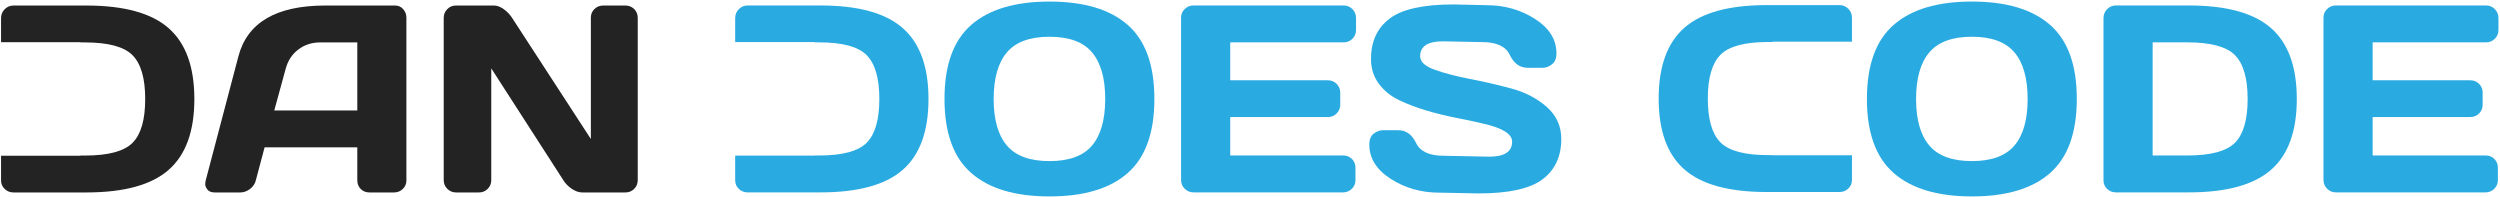
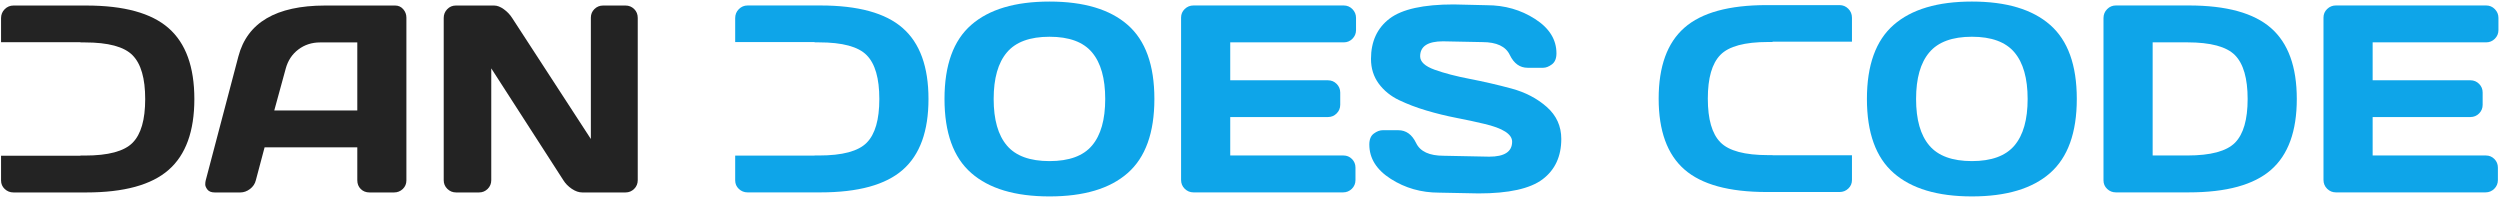
<svg xmlns="http://www.w3.org/2000/svg" width="100%" height="100%" viewBox="0 0 1283 101" version="1.1" xml:space="preserve" style="fill-rule:evenodd;clip-rule:evenodd;stroke-linejoin:round;stroke-miterlimit:2;">
  <g transform="matrix(1,0,0,1,-4,-1587)">
    <g id="_00-Logo-Horizontal-Light-Transparent" transform="matrix(1.78056,0,0,0.0806452,4.52099,1587.8)">
      <rect x="0" y="0" width="720" height="1240" style="fill:none;" />
      <clipPath id="_clip1">
        <rect x="0" y="0" width="720" height="1240" />
      </clipPath>
      <g clip-path="url(#_clip1)">
        <g transform="matrix(0.577964,0,0,12.7608,-1710.98,-7713.77)">
          <g>
            <g>
              <g>
                <g transform="matrix(1,0,0,1,-100.266,68.6054)">
                  <g transform="matrix(2.77327,0,8.241e-17,2.77327,-4601.1,-701.92)">
                    <path d="M2762.71,453.641L2762.71,449.323C2762.71,448.682 2762.93,448.143 2763.37,447.706C2763.81,447.268 2764.33,447.049 2764.94,447.049L2778.04,447.049C2784.82,447.049 2789.76,448.405 2792.84,451.116C2795.93,453.827 2797.47,458.077 2797.47,463.866C2797.47,469.655 2795.93,473.901 2792.84,476.604C2789.76,479.307 2784.82,480.659 2778.04,480.659L2764.94,480.659C2764.33,480.659 2763.81,480.452 2763.37,480.038C2762.93,479.624 2762.71,479.112 2762.71,478.503L2762.71,474.057L2776.99,474.057L2776.99,474.026L2777.78,474.026C2781.99,474.026 2784.85,473.26 2786.36,471.729C2787.88,470.198 2788.63,467.577 2788.63,463.866C2788.63,460.155 2787.88,457.53 2786.36,455.991C2784.85,454.452 2781.99,453.682 2777.78,453.682L2776.99,453.682L2776.99,453.641L2762.71,453.641Z" style="fill:rgb(35,35,35);" />
                  </g>
                  <g transform="matrix(2.77327,0,8.241e-17,2.77327,-4601.1,-701.92)">
                    <path d="M2799.51,478.503L2805.39,456.19C2806.99,450.112 2812.17,447.065 2820.95,447.049L2833.59,447.049C2834.16,447.049 2834.65,447.268 2835.03,447.706C2835.41,448.143 2835.6,448.651 2835.6,449.229L2835.6,478.503C2835.6,479.112 2835.38,479.624 2834.95,480.038C2834.51,480.452 2833.99,480.659 2833.38,480.659L2828.97,480.659C2828.33,480.659 2827.8,480.452 2827.39,480.038C2826.97,479.624 2826.77,479.096 2826.77,478.456L2826.77,472.549L2810.1,472.549L2808.53,478.456C2808.38,479.096 2808.02,479.624 2807.48,480.038C2806.93,480.452 2806.35,480.659 2805.74,480.659L2801.13,480.659C2800.52,480.659 2800.08,480.483 2799.81,480.132C2799.55,479.78 2799.42,479.471 2799.43,479.206C2799.43,478.94 2799.46,478.706 2799.51,478.503ZM2811.84,465.917L2826.77,465.917L2826.77,453.682L2820.09,453.682C2818.59,453.682 2817.28,454.108 2816.16,454.96C2815.04,455.811 2814.29,456.956 2813.9,458.393L2811.84,465.917Z" style="fill:rgb(35,35,35);fill-rule:nonzero;" />
                  </g>
                  <g transform="matrix(2.77327,0,8.241e-17,2.77327,-4601.1,-701.92)">
                    <path d="M2842.31,478.456L2842.31,449.276C2842.31,448.667 2842.52,448.143 2842.94,447.706C2843.36,447.268 2843.88,447.049 2844.49,447.049L2851.38,447.049C2851.92,447.049 2852.5,447.268 2853.11,447.706C2853.72,448.143 2854.22,448.667 2854.61,449.276L2868.77,471.049L2868.77,449.229C2868.77,448.62 2868.98,448.104 2869.41,447.682C2869.84,447.26 2870.36,447.049 2870.97,447.049L2875,447.049C2875.61,447.049 2876.13,447.26 2876.56,447.682C2876.99,448.104 2877.2,448.635 2877.2,449.276L2877.2,478.456C2877.2,479.065 2876.99,479.585 2876.56,480.014C2876.13,480.444 2875.61,480.659 2875,480.659L2867.22,480.659C2866.61,480.659 2865.99,480.444 2865.35,480.014C2864.7,479.585 2864.2,479.065 2863.82,478.456L2850.86,458.346L2850.86,478.456C2850.86,479.065 2850.65,479.585 2850.22,480.014C2849.79,480.444 2849.27,480.659 2848.66,480.659L2844.53,480.659C2843.92,480.659 2843.4,480.444 2842.96,480.014C2842.52,479.585 2842.31,479.065 2842.31,478.456Z" style="fill:rgb(35,35,35);fill-rule:nonzero;" />
                  </g>
                </g>
                <g transform="matrix(1,0,0,1,265.838,-46.9251)">
                  <g transform="matrix(2.77327,0,8.241e-17,2.77327,-4601.1,-701.92)">
-                     <path d="M2762.71,495.276L2762.71,490.97C2762.71,490.329 2762.93,489.79 2763.37,489.353C2763.81,488.915 2764.33,488.696 2764.94,488.696L2778.04,488.696C2784.82,488.696 2789.76,490.052 2792.84,492.763C2795.93,495.474 2797.47,499.724 2797.47,505.513C2797.47,511.302 2795.93,515.548 2792.84,518.251C2789.76,520.954 2784.82,522.306 2778.04,522.306L2764.94,522.306C2764.33,522.306 2763.81,522.099 2763.37,521.685C2762.93,521.271 2762.71,520.759 2762.71,520.15L2762.71,515.692L2776.99,515.692L2776.99,515.673L2777.78,515.673C2781.99,515.673 2784.85,514.907 2786.36,513.376C2787.88,511.845 2788.63,509.224 2788.63,505.513C2788.63,501.802 2787.88,499.177 2786.36,497.638C2784.85,496.099 2781.99,495.329 2777.78,495.329L2776.99,495.329L2776.99,495.276L2762.71,495.276Z" style="fill:rgb(41,171,226);" />
+                     <path d="M2762.71,495.276L2762.71,490.97C2762.71,490.329 2762.93,489.79 2763.37,489.353C2763.81,488.915 2764.33,488.696 2764.94,488.696L2778.04,488.696C2784.82,488.696 2789.76,490.052 2792.84,492.763C2795.93,495.474 2797.47,499.724 2797.47,505.513C2797.47,511.302 2795.93,515.548 2792.84,518.251C2789.76,520.954 2784.82,522.306 2778.04,522.306L2764.94,522.306C2764.33,522.306 2763.81,522.099 2763.37,521.685C2762.93,521.271 2762.71,520.759 2762.71,520.15L2762.71,515.692L2776.99,515.692L2776.99,515.673L2777.78,515.673C2781.99,515.673 2784.85,514.907 2786.36,513.376C2787.88,511.845 2788.63,509.224 2788.63,505.513C2788.63,501.802 2787.88,499.177 2786.36,497.638C2784.85,496.099 2781.99,495.329 2777.78,495.329L2776.99,495.329L2776.99,495.276L2762.71,495.276Z" style="fill:rgb(14,165,233);" />
                  </g>
                  <g transform="matrix(2.77327,0,8.241e-17,2.77327,-4601.1,-701.92)">
-                     <path d="M2833.28,518.837C2830.1,521.634 2825.41,523.032 2819.23,523.032C2813.05,523.032 2808.36,521.63 2805.16,518.825C2801.95,516.021 2800.35,511.579 2800.35,505.501C2800.35,499.423 2801.95,494.985 2805.16,492.189C2808.36,489.392 2813.05,487.993 2819.23,487.993C2825.41,487.993 2830.1,489.392 2833.29,492.189C2836.49,494.985 2838.09,499.423 2838.09,505.501C2838.09,511.579 2836.49,516.025 2833.28,518.837ZM2826.88,497.134C2825.31,495.259 2822.76,494.321 2819.23,494.321C2815.71,494.321 2813.15,495.259 2811.57,497.134C2809.98,499.009 2809.19,501.802 2809.19,505.513C2809.19,509.224 2809.98,512.013 2811.57,513.88C2813.15,515.747 2815.71,516.681 2819.23,516.681C2822.76,516.681 2825.31,515.747 2826.88,513.88C2828.46,512.013 2829.25,509.224 2829.25,505.513C2829.25,501.802 2828.46,499.009 2826.88,497.134Z" style="fill:rgb(41,171,226);fill-rule:nonzero;" />
+                     <path d="M2833.28,518.837C2830.1,521.634 2825.41,523.032 2819.23,523.032C2813.05,523.032 2808.36,521.63 2805.16,518.825C2801.95,516.021 2800.35,511.579 2800.35,505.501C2800.35,499.423 2801.95,494.985 2805.16,492.189C2808.36,489.392 2813.05,487.993 2819.23,487.993C2825.41,487.993 2830.1,489.392 2833.29,492.189C2836.49,494.985 2838.09,499.423 2838.09,505.501C2838.09,511.579 2836.49,516.025 2833.28,518.837ZM2826.88,497.134C2825.31,495.259 2822.76,494.321 2819.23,494.321C2815.71,494.321 2813.15,495.259 2811.57,497.134C2809.98,499.009 2809.19,501.802 2809.19,505.513C2809.19,509.224 2809.98,512.013 2811.57,513.88C2813.15,515.747 2815.71,516.681 2819.23,516.681C2822.76,516.681 2825.31,515.747 2826.88,513.88C2828.46,512.013 2829.25,509.224 2829.25,505.513C2829.25,501.802 2828.46,499.009 2826.88,497.134Z" style="fill:rgb(14,165,233);fill-rule:nonzero;" />
                  </g>
                  <g transform="matrix(2.77327,0,8.241e-17,2.77327,-4601.1,-701.92)">
-                     <path d="M2842.89,520.056L2842.89,490.876C2842.89,490.267 2843.11,489.751 2843.55,489.329C2843.99,488.907 2844.51,488.696 2845.12,488.696L2872.14,488.696C2872.75,488.696 2873.27,488.915 2873.7,489.353C2874.13,489.79 2874.35,490.314 2874.35,490.923L2874.35,493.126C2874.35,493.735 2874.13,494.255 2873.7,494.685C2873.27,495.114 2872.75,495.329 2872.14,495.329L2851.73,495.329L2851.73,502.15L2869.31,502.15C2869.91,502.15 2870.43,502.364 2870.86,502.794C2871.29,503.224 2871.51,503.743 2871.51,504.353L2871.51,506.556C2871.51,507.165 2871.29,507.685 2870.86,508.114C2870.43,508.544 2869.91,508.759 2869.31,508.759L2851.73,508.759L2851.73,515.673L2872.1,515.673C2872.69,515.673 2873.2,515.884 2873.62,516.306C2874.04,516.728 2874.25,517.243 2874.25,517.853L2874.25,520.103C2874.25,520.712 2874.03,521.232 2873.6,521.661C2873.16,522.091 2872.63,522.306 2872.02,522.306L2845.12,522.306C2844.51,522.306 2843.99,522.091 2843.55,521.661C2843.11,521.232 2842.89,520.696 2842.89,520.056Z" style="fill:rgb(41,171,226);fill-rule:nonzero;" />
+                     <path d="M2842.89,520.056L2842.89,490.876C2842.89,490.267 2843.11,489.751 2843.55,489.329C2843.99,488.907 2844.51,488.696 2845.12,488.696L2872.14,488.696C2872.75,488.696 2873.27,488.915 2873.7,489.353C2874.13,489.79 2874.35,490.314 2874.35,490.923L2874.35,493.126C2874.35,493.735 2874.13,494.255 2873.7,494.685C2873.27,495.114 2872.75,495.329 2872.14,495.329L2851.73,495.329L2851.73,502.15L2869.31,502.15C2869.91,502.15 2870.43,502.364 2870.86,502.794C2871.29,503.224 2871.51,503.743 2871.51,504.353L2871.51,506.556C2871.51,507.165 2871.29,507.685 2870.86,508.114C2870.43,508.544 2869.91,508.759 2869.31,508.759L2851.73,508.759L2851.73,515.673L2872.1,515.673C2872.69,515.673 2873.2,515.884 2873.62,516.306C2874.04,516.728 2874.25,517.243 2874.25,517.853L2874.25,520.103C2874.25,520.712 2874.03,521.232 2873.6,521.661C2873.16,522.091 2872.63,522.306 2872.02,522.306L2845.12,522.306C2844.51,522.306 2843.99,522.091 2843.55,521.661C2843.11,521.232 2842.89,520.696 2842.89,520.056Z" style="fill:rgb(14,165,233);fill-rule:nonzero;" />
                  </g>
                  <g transform="matrix(2.77327,0,8.241e-17,2.77327,-4601.1,-701.92)">
-                     <path d="M2876.74,513.704C2876.74,512.782 2877.01,512.122 2877.56,511.724C2878.1,511.325 2878.63,511.126 2879.15,511.126L2881.94,511.126C2883.35,511.126 2884.41,511.892 2885.15,513.423C2885.88,514.954 2887.53,515.72 2890.1,515.72L2898.3,515.884C2901.05,515.884 2902.42,514.985 2902.42,513.189C2902.42,511.829 2900.74,510.759 2897.38,509.978C2895.88,509.618 2894.23,509.263 2892.41,508.911C2890.6,508.56 2888.8,508.118 2887.01,507.587C2885.22,507.056 2883.58,506.431 2882.08,505.712C2880.58,504.993 2879.36,504.005 2878.43,502.747C2877.51,501.489 2877.04,500.009 2877.04,498.306C2877.04,495.165 2878.16,492.747 2880.39,491.052C2882.63,489.357 2886.47,488.509 2891.92,488.509L2897.88,488.65C2901.08,488.65 2903.97,489.474 2906.54,491.122C2909.11,492.771 2910.39,494.829 2910.39,497.298C2910.39,498.22 2910.12,498.884 2909.57,499.29C2909.02,499.696 2908.5,499.9 2908,499.9L2905.21,499.9C2903.81,499.9 2902.74,499.13 2902,497.591C2901.27,496.052 2899.62,495.282 2897.06,495.282L2890,495.142C2887.25,495.142 2885.88,496.04 2885.88,497.837C2885.88,498.821 2886.75,499.626 2888.49,500.251C2890.23,500.876 2892.34,501.427 2894.82,501.903C2897.29,502.38 2899.78,502.954 2902.28,503.626C2904.78,504.298 2906.9,505.403 2908.65,506.943C2910.39,508.482 2911.26,510.4 2911.26,512.696C2911.26,515.837 2910.14,518.255 2907.9,519.95C2905.65,521.646 2901.81,522.493 2896.38,522.493L2889.27,522.353C2886.07,522.353 2883.18,521.528 2880.6,519.88C2878.02,518.232 2876.74,516.173 2876.74,513.704Z" style="fill:rgb(41,171,226);fill-rule:nonzero;" />
+                     <path d="M2876.74,513.704C2876.74,512.782 2877.01,512.122 2877.56,511.724C2878.1,511.325 2878.63,511.126 2879.15,511.126L2881.94,511.126C2883.35,511.126 2884.41,511.892 2885.15,513.423C2885.88,514.954 2887.53,515.72 2890.1,515.72L2898.3,515.884C2901.05,515.884 2902.42,514.985 2902.42,513.189C2902.42,511.829 2900.74,510.759 2897.38,509.978C2895.88,509.618 2894.23,509.263 2892.41,508.911C2890.6,508.56 2888.8,508.118 2887.01,507.587C2885.22,507.056 2883.58,506.431 2882.08,505.712C2880.58,504.993 2879.36,504.005 2878.43,502.747C2877.51,501.489 2877.04,500.009 2877.04,498.306C2877.04,495.165 2878.16,492.747 2880.39,491.052C2882.63,489.357 2886.47,488.509 2891.92,488.509L2897.88,488.65C2901.08,488.65 2903.97,489.474 2906.54,491.122C2909.11,492.771 2910.39,494.829 2910.39,497.298C2910.39,498.22 2910.12,498.884 2909.57,499.29C2909.02,499.696 2908.5,499.9 2908,499.9L2905.21,499.9C2903.81,499.9 2902.74,499.13 2902,497.591C2901.27,496.052 2899.62,495.282 2897.06,495.282L2890,495.142C2887.25,495.142 2885.88,496.04 2885.88,497.837C2885.88,498.821 2886.75,499.626 2888.49,500.251C2890.23,500.876 2892.34,501.427 2894.82,501.903C2897.29,502.38 2899.78,502.954 2902.28,503.626C2904.78,504.298 2906.9,505.403 2908.65,506.943C2910.39,508.482 2911.26,510.4 2911.26,512.696C2911.26,515.837 2910.14,518.255 2907.9,519.95C2905.65,521.646 2901.81,522.493 2896.38,522.493L2889.27,522.353C2886.07,522.353 2883.18,521.528 2880.6,519.88C2878.02,518.232 2876.74,516.173 2876.74,513.704Z" style="fill:rgb(14,165,233);fill-rule:nonzero;" />
                  </g>
                </g>
                <g transform="matrix(1.93584,0,0,1.93584,-1486.44,-512.826)">
                  <g transform="matrix(1.43259,0,4.25706e-17,1.43259,-1233.49,-181.584)">
-                     <path d="M2832.93,560.484C2829.74,563.281 2825.06,564.679 2818.88,564.679C2812.7,564.679 2808.01,563.277 2804.81,560.472C2801.6,557.668 2800,553.226 2800,547.148C2800,541.07 2801.6,536.632 2804.81,533.836C2808.01,531.039 2812.7,529.64 2818.88,529.64C2825.06,529.64 2829.75,531.039 2832.94,533.836C2836.14,536.632 2837.74,541.07 2837.74,547.148C2837.74,553.226 2836.13,557.671 2832.93,560.484ZM2826.53,538.781C2824.95,536.906 2822.4,535.968 2818.88,535.968C2815.36,535.968 2812.8,536.906 2811.22,538.781C2809.63,540.656 2808.84,543.449 2808.84,547.16C2808.84,550.871 2809.63,553.66 2811.22,555.527C2812.8,557.394 2815.36,558.328 2818.88,558.328C2822.4,558.328 2824.95,557.394 2826.53,555.527C2828.11,553.66 2828.9,550.871 2828.9,547.16C2828.9,543.449 2828.11,540.656 2826.53,538.781Z" style="fill:rgb(41,171,226);fill-rule:nonzero;" />
+                     <path d="M2832.93,560.484C2829.74,563.281 2825.06,564.679 2818.88,564.679C2812.7,564.679 2808.01,563.277 2804.81,560.472C2801.6,557.668 2800,553.226 2800,547.148C2800,541.07 2801.6,536.632 2804.81,533.836C2808.01,531.039 2812.7,529.64 2818.88,529.64C2825.06,529.64 2829.75,531.039 2832.94,533.836C2836.14,536.632 2837.74,541.07 2837.74,547.148C2837.74,553.226 2836.13,557.671 2832.93,560.484ZM2826.53,538.781C2824.95,536.906 2822.4,535.968 2818.88,535.968C2815.36,535.968 2812.8,536.906 2811.22,538.781C2809.63,540.656 2808.84,543.449 2808.84,547.16C2808.84,550.871 2809.63,553.66 2811.22,555.527C2812.8,557.394 2815.36,558.328 2818.88,558.328C2822.4,558.328 2824.95,557.394 2826.53,555.527C2828.11,553.66 2828.9,550.871 2828.9,547.16C2828.9,543.449 2828.11,540.656 2826.53,538.781Z" style="fill:rgb(14,165,233);fill-rule:nonzero;" />
                  </g>
                  <g transform="matrix(1.43259,0,4.25706e-17,1.43259,-1233.49,-181.584)">
-                     <path d="M2842.54,561.796L2842.54,532.617C2842.54,531.976 2842.76,531.437 2843.2,531C2843.63,530.562 2844.16,530.343 2844.77,530.343L2857.87,530.343C2864.65,530.343 2869.58,531.699 2872.67,534.41C2875.76,537.121 2877.3,541.371 2877.3,547.16C2877.3,552.949 2875.76,557.195 2872.67,559.898C2869.58,562.601 2864.65,563.953 2857.87,563.953L2844.77,563.953C2844.16,563.953 2843.63,563.746 2843.2,563.332C2842.76,562.918 2842.54,562.406 2842.54,561.796ZM2851.38,557.32L2857.61,557.32C2861.81,557.32 2864.67,556.554 2866.19,555.023C2867.7,553.492 2868.46,550.871 2868.46,547.16C2868.46,543.449 2867.7,540.824 2866.19,539.285C2864.67,537.746 2861.81,536.976 2857.61,536.976L2851.38,536.976L2851.38,557.32Z" style="fill:rgb(41,171,226);fill-rule:nonzero;" />
+                     <path d="M2842.54,561.796L2842.54,532.617C2842.54,531.976 2842.76,531.437 2843.2,531C2843.63,530.562 2844.16,530.343 2844.77,530.343L2857.87,530.343C2864.65,530.343 2869.58,531.699 2872.67,534.41C2875.76,537.121 2877.3,541.371 2877.3,547.16C2877.3,552.949 2875.76,557.195 2872.67,559.898C2869.58,562.601 2864.65,563.953 2857.87,563.953L2844.77,563.953C2844.16,563.953 2843.63,563.746 2843.2,563.332C2842.76,562.918 2842.54,562.406 2842.54,561.796ZM2851.38,557.32L2857.61,557.32C2861.81,557.32 2864.67,556.554 2866.19,555.023C2867.7,553.492 2868.46,550.871 2868.46,547.16C2868.46,543.449 2867.7,540.824 2866.19,539.285C2864.67,537.746 2861.81,536.976 2857.61,536.976L2851.38,536.976L2851.38,557.32Z" style="fill:rgb(14,165,233);fill-rule:nonzero;" />
                  </g>
                  <g transform="matrix(1.43259,0,4.25706e-17,1.43259,-1233.49,-181.584)">
-                     <path d="M2882.1,561.703L2882.1,532.523C2882.1,531.914 2882.32,531.398 2882.76,530.976C2883.2,530.554 2883.72,530.343 2884.33,530.343L2911.35,530.343C2911.96,530.343 2912.48,530.562 2912.91,531C2913.34,531.437 2913.56,531.961 2913.56,532.57L2913.56,534.773C2913.56,535.382 2913.34,535.902 2912.91,536.332C2912.48,536.761 2911.96,536.976 2911.35,536.976L2890.94,536.976L2890.94,543.796L2908.52,543.796C2909.13,543.796 2909.65,544.011 2910.08,544.441C2910.51,544.871 2910.72,545.39 2910.72,546L2910.72,548.203C2910.72,548.812 2910.51,549.332 2910.08,549.761C2909.65,550.191 2909.13,550.406 2908.52,550.406L2890.94,550.406L2890.94,557.32L2911.31,557.32C2911.9,557.32 2912.41,557.531 2912.83,557.953C2913.25,558.375 2913.46,558.89 2913.46,559.5L2913.46,561.75C2913.46,562.359 2913.24,562.879 2912.81,563.308C2912.37,563.738 2911.85,563.953 2911.24,563.953L2884.33,563.953C2883.72,563.953 2883.2,563.738 2882.76,563.308C2882.32,562.879 2882.1,562.343 2882.1,561.703Z" style="fill:rgb(41,171,226);fill-rule:nonzero;" />
+                     <path d="M2882.1,561.703L2882.1,532.523C2882.1,531.914 2882.32,531.398 2882.76,530.976C2883.2,530.554 2883.72,530.343 2884.33,530.343L2911.35,530.343C2911.96,530.343 2912.48,530.562 2912.91,531C2913.34,531.437 2913.56,531.961 2913.56,532.57L2913.56,534.773C2913.56,535.382 2913.34,535.902 2912.91,536.332C2912.48,536.761 2911.96,536.976 2911.35,536.976L2890.94,536.976L2890.94,543.796L2908.52,543.796C2909.13,543.796 2909.65,544.011 2910.08,544.441C2910.51,544.871 2910.72,545.39 2910.72,546L2910.72,548.203C2910.72,548.812 2910.51,549.332 2910.08,549.761C2909.65,550.191 2909.13,550.406 2908.52,550.406L2890.94,550.406L2890.94,557.32L2911.31,557.32C2911.9,557.32 2912.41,557.531 2912.83,557.953C2913.25,558.375 2913.46,558.89 2913.46,559.5L2913.46,561.75C2913.46,562.359 2913.24,562.879 2912.81,563.308C2912.37,563.738 2911.85,563.953 2911.24,563.953L2884.33,563.953C2883.72,563.953 2883.2,563.738 2882.76,563.308C2882.32,562.879 2882.1,562.343 2882.1,561.703Z" style="fill:rgb(14,165,233);fill-rule:nonzero;" />
                  </g>
                  <g transform="matrix(-1.43259,0,-4.25706e-17,1.43259,6731.74,-122.014)">
-                     <path d="M2762.71,515.692L2762.71,520.15C2762.71,520.759 2762.93,521.271 2763.37,521.685C2763.81,522.099 2764.33,522.306 2764.94,522.306L2778.04,522.306C2784.82,522.306 2789.76,520.954 2792.84,518.251C2795.93,515.548 2797.47,511.302 2797.47,505.513C2797.47,499.724 2795.93,495.474 2792.84,492.763C2789.76,490.052 2784.82,488.696 2778.04,488.696L2764.94,488.696C2764.33,488.696 2763.81,488.915 2763.37,489.353C2762.93,489.79 2762.71,490.329 2762.71,490.97L2762.71,495.276L2776.99,495.276L2776.99,495.329L2777.78,495.329C2781.99,495.329 2784.85,496.099 2786.36,497.638C2787.88,499.177 2788.63,501.802 2788.63,505.513C2788.63,509.224 2787.88,511.845 2786.36,513.376C2784.85,514.907 2781.99,515.673 2777.78,515.673L2776.99,515.673L2776.99,515.692L2762.71,515.692Z" style="fill:rgb(41,171,226);" />
+                     <path d="M2762.71,515.692L2762.71,520.15C2762.71,520.759 2762.93,521.271 2763.37,521.685C2763.81,522.099 2764.33,522.306 2764.94,522.306L2778.04,522.306C2784.82,522.306 2789.76,520.954 2792.84,518.251C2795.93,515.548 2797.47,511.302 2797.47,505.513C2797.47,499.724 2795.93,495.474 2792.84,492.763C2789.76,490.052 2784.82,488.696 2778.04,488.696L2764.94,488.696C2764.33,488.696 2763.81,488.915 2763.37,489.353C2762.93,489.79 2762.71,490.329 2762.71,490.97L2762.71,495.276L2776.99,495.276L2776.99,495.329L2777.78,495.329C2781.99,495.329 2784.85,496.099 2786.36,497.638C2787.88,499.177 2788.63,501.802 2788.63,505.513C2788.63,509.224 2787.88,511.845 2786.36,513.376C2784.85,514.907 2781.99,515.673 2777.78,515.673L2776.99,515.673L2776.99,515.692L2762.71,515.692Z" style="fill:rgb(14,165,233);" />
                  </g>
                </g>
              </g>
            </g>
          </g>
        </g>
      </g>
    </g>
  </g>
</svg>
